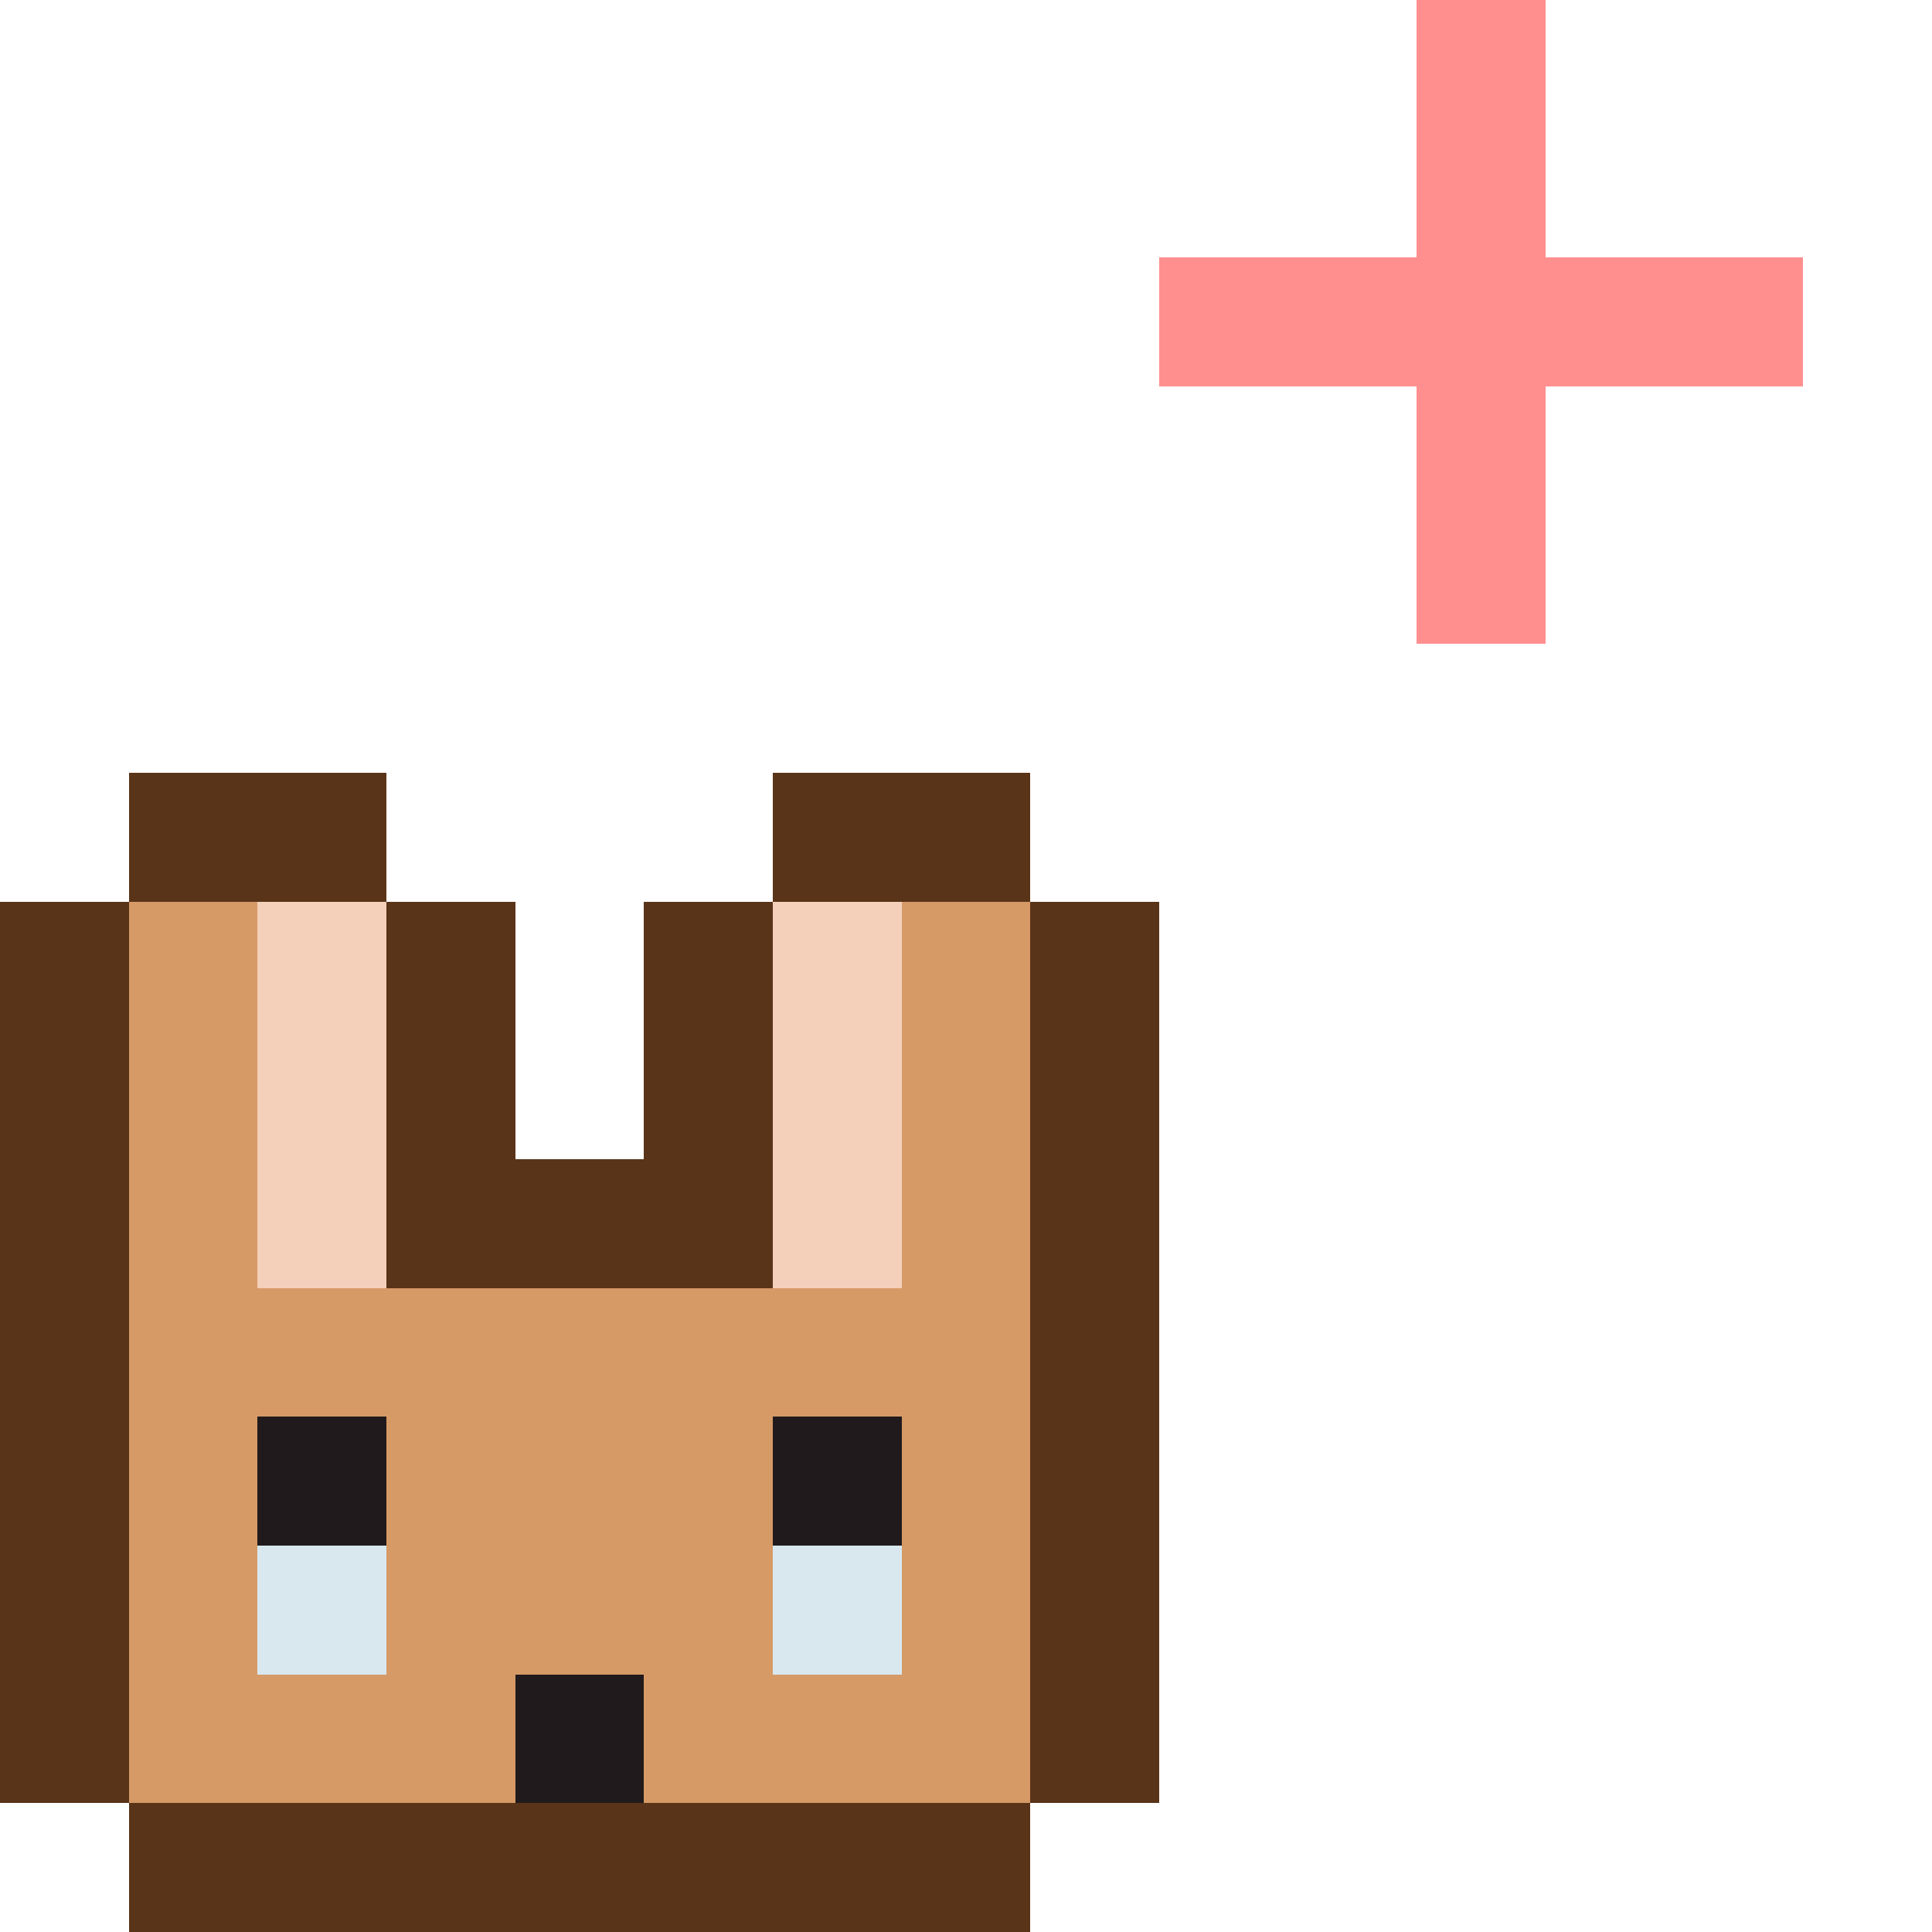
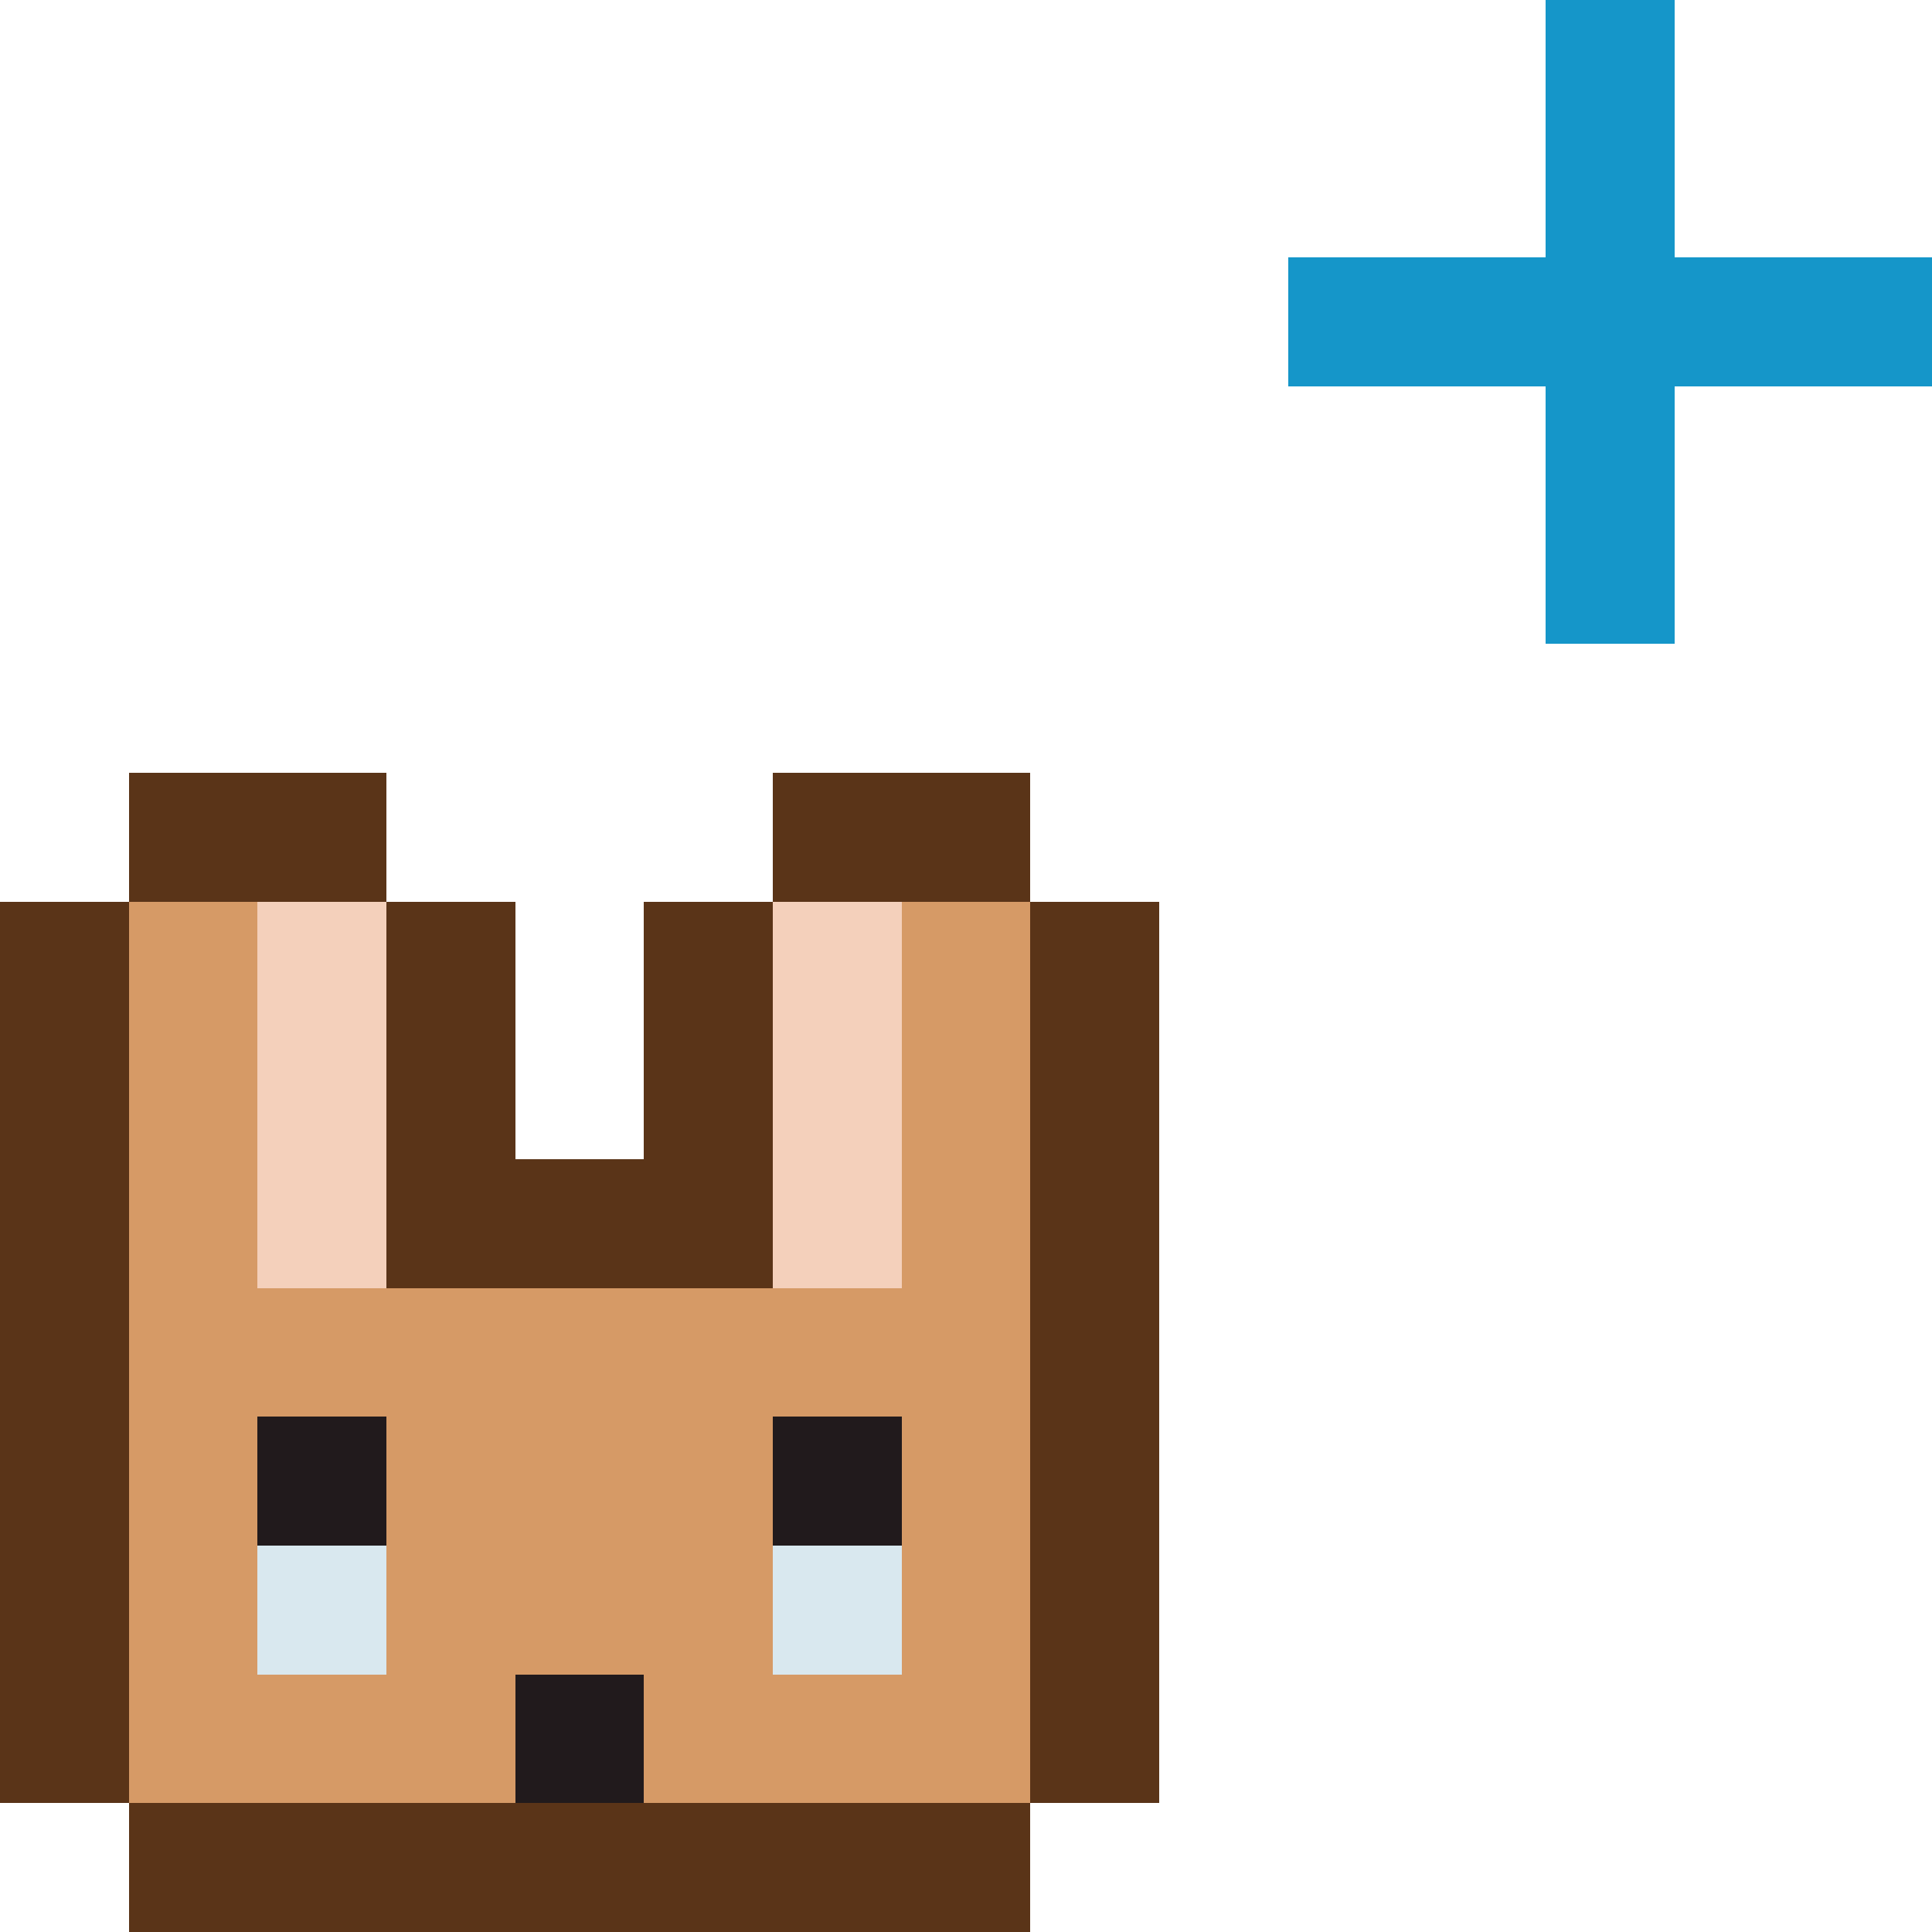
<svg xmlns="http://www.w3.org/2000/svg" viewBox="0 0 15 15" width="15" height="15" shape-rendering="crispEdges">
-   <rect x="11" y="0" width="1" height="1" fill="#ff8f8f" />
-   <rect x="11" y="1" width="1" height="1" fill="#ff8f8f" />
-   <rect x="9" y="2" width="5" height="1" fill="#ff8f8f" />
-   <rect x="11" y="3" width="1" height="1" fill="#ff8f8f" />
-   <rect x="11" y="4" width="1" height="1" fill="#ff8f8f" />
+   <rect x="12" y="0" width="1" height="1" fill="#1596c9" />
+   <rect x="12" y="1" width="1" height="1" fill="#1596c9" />
+   <rect x="10" y="2" width="5" height="1" fill="#1596c9" />
+   <rect x="12" y="3" width="1" height="1" fill="#1596c9" />
+   <rect x="12" y="4" width="1" height="1" fill="#1596c9" />
  <rect x="1" y="6" width="2" height="1" fill="#5a3418" />
  <rect x="6" y="6" width="2" height="1" fill="#5a3418" />
  <rect x="0" y="7" width="1" height="1" fill="#5a3418" />
  <rect x="1" y="7" width="1" height="1" fill="#d69a66" />
  <rect x="2" y="7" width="1" height="1" fill="#f4d0bb" />
  <rect x="3" y="7" width="1" height="1" fill="#5a3418" />
  <rect x="5" y="7" width="1" height="1" fill="#5a3418" />
  <rect x="6" y="7" width="1" height="1" fill="#f4d0bb" />
  <rect x="7" y="7" width="1" height="1" fill="#d69a66" />
  <rect x="8" y="7" width="1" height="1" fill="#5a3418" />
  <rect x="0" y="8" width="1" height="1" fill="#5a3418" />
  <rect x="1" y="8" width="1" height="1" fill="#d69a66" />
  <rect x="2" y="8" width="1" height="1" fill="#f4d0bb" />
  <rect x="3" y="8" width="1" height="1" fill="#5a3418" />
  <rect x="5" y="8" width="1" height="1" fill="#5a3418" />
  <rect x="6" y="8" width="1" height="1" fill="#f4d0bb" />
  <rect x="7" y="8" width="1" height="1" fill="#d69a66" />
  <rect x="8" y="8" width="1" height="1" fill="#5a3418" />
  <rect x="0" y="9" width="1" height="1" fill="#5a3418" />
  <rect x="1" y="9" width="1" height="1" fill="#d69a66" />
  <rect x="2" y="9" width="1" height="1" fill="#f4d0bb" />
  <rect x="3" y="9" width="3" height="1" fill="#5a3418" />
  <rect x="6" y="9" width="1" height="1" fill="#f4d0bb" />
  <rect x="7" y="9" width="1" height="1" fill="#d69a66" />
  <rect x="8" y="9" width="1" height="1" fill="#5a3418" />
  <rect x="0" y="10" width="1" height="1" fill="#5a3418" />
  <rect x="1" y="10" width="7" height="1" fill="#d69a66" />
  <rect x="8" y="10" width="1" height="1" fill="#5a3418" />
  <rect x="0" y="11" width="1" height="1" fill="#5a3418" />
  <rect x="1" y="11" width="1" height="1" fill="#d69a66" />
  <rect x="2" y="11" width="1" height="1" fill="#211a1c" />
  <rect x="3" y="11" width="3" height="1" fill="#d69a66" />
  <rect x="6" y="11" width="1" height="1" fill="#211a1c" />
  <rect x="7" y="11" width="1" height="1" fill="#d69a66" />
  <rect x="8" y="11" width="1" height="1" fill="#5a3418" />
  <rect x="0" y="12" width="1" height="1" fill="#5a3418" />
  <rect x="1" y="12" width="1" height="1" fill="#d69a66" />
  <rect x="2" y="12" width="1" height="1" fill="#d9e8ef" />
  <rect x="3" y="12" width="3" height="1" fill="#d69a66" />
  <rect x="6" y="12" width="1" height="1" fill="#d9e8ef" />
  <rect x="7" y="12" width="1" height="1" fill="#d69a66" />
  <rect x="8" y="12" width="1" height="1" fill="#5a3418" />
  <rect x="0" y="13" width="1" height="1" fill="#5a3418" />
  <rect x="1" y="13" width="3" height="1" fill="#d69a66" />
  <rect x="4" y="13" width="1" height="1" fill="#211a1c" />
  <rect x="5" y="13" width="3" height="1" fill="#d69a66" />
  <rect x="8" y="13" width="1" height="1" fill="#5a3418" />
  <rect x="1" y="14" width="7" height="1" fill="#5a3418" />
</svg>
